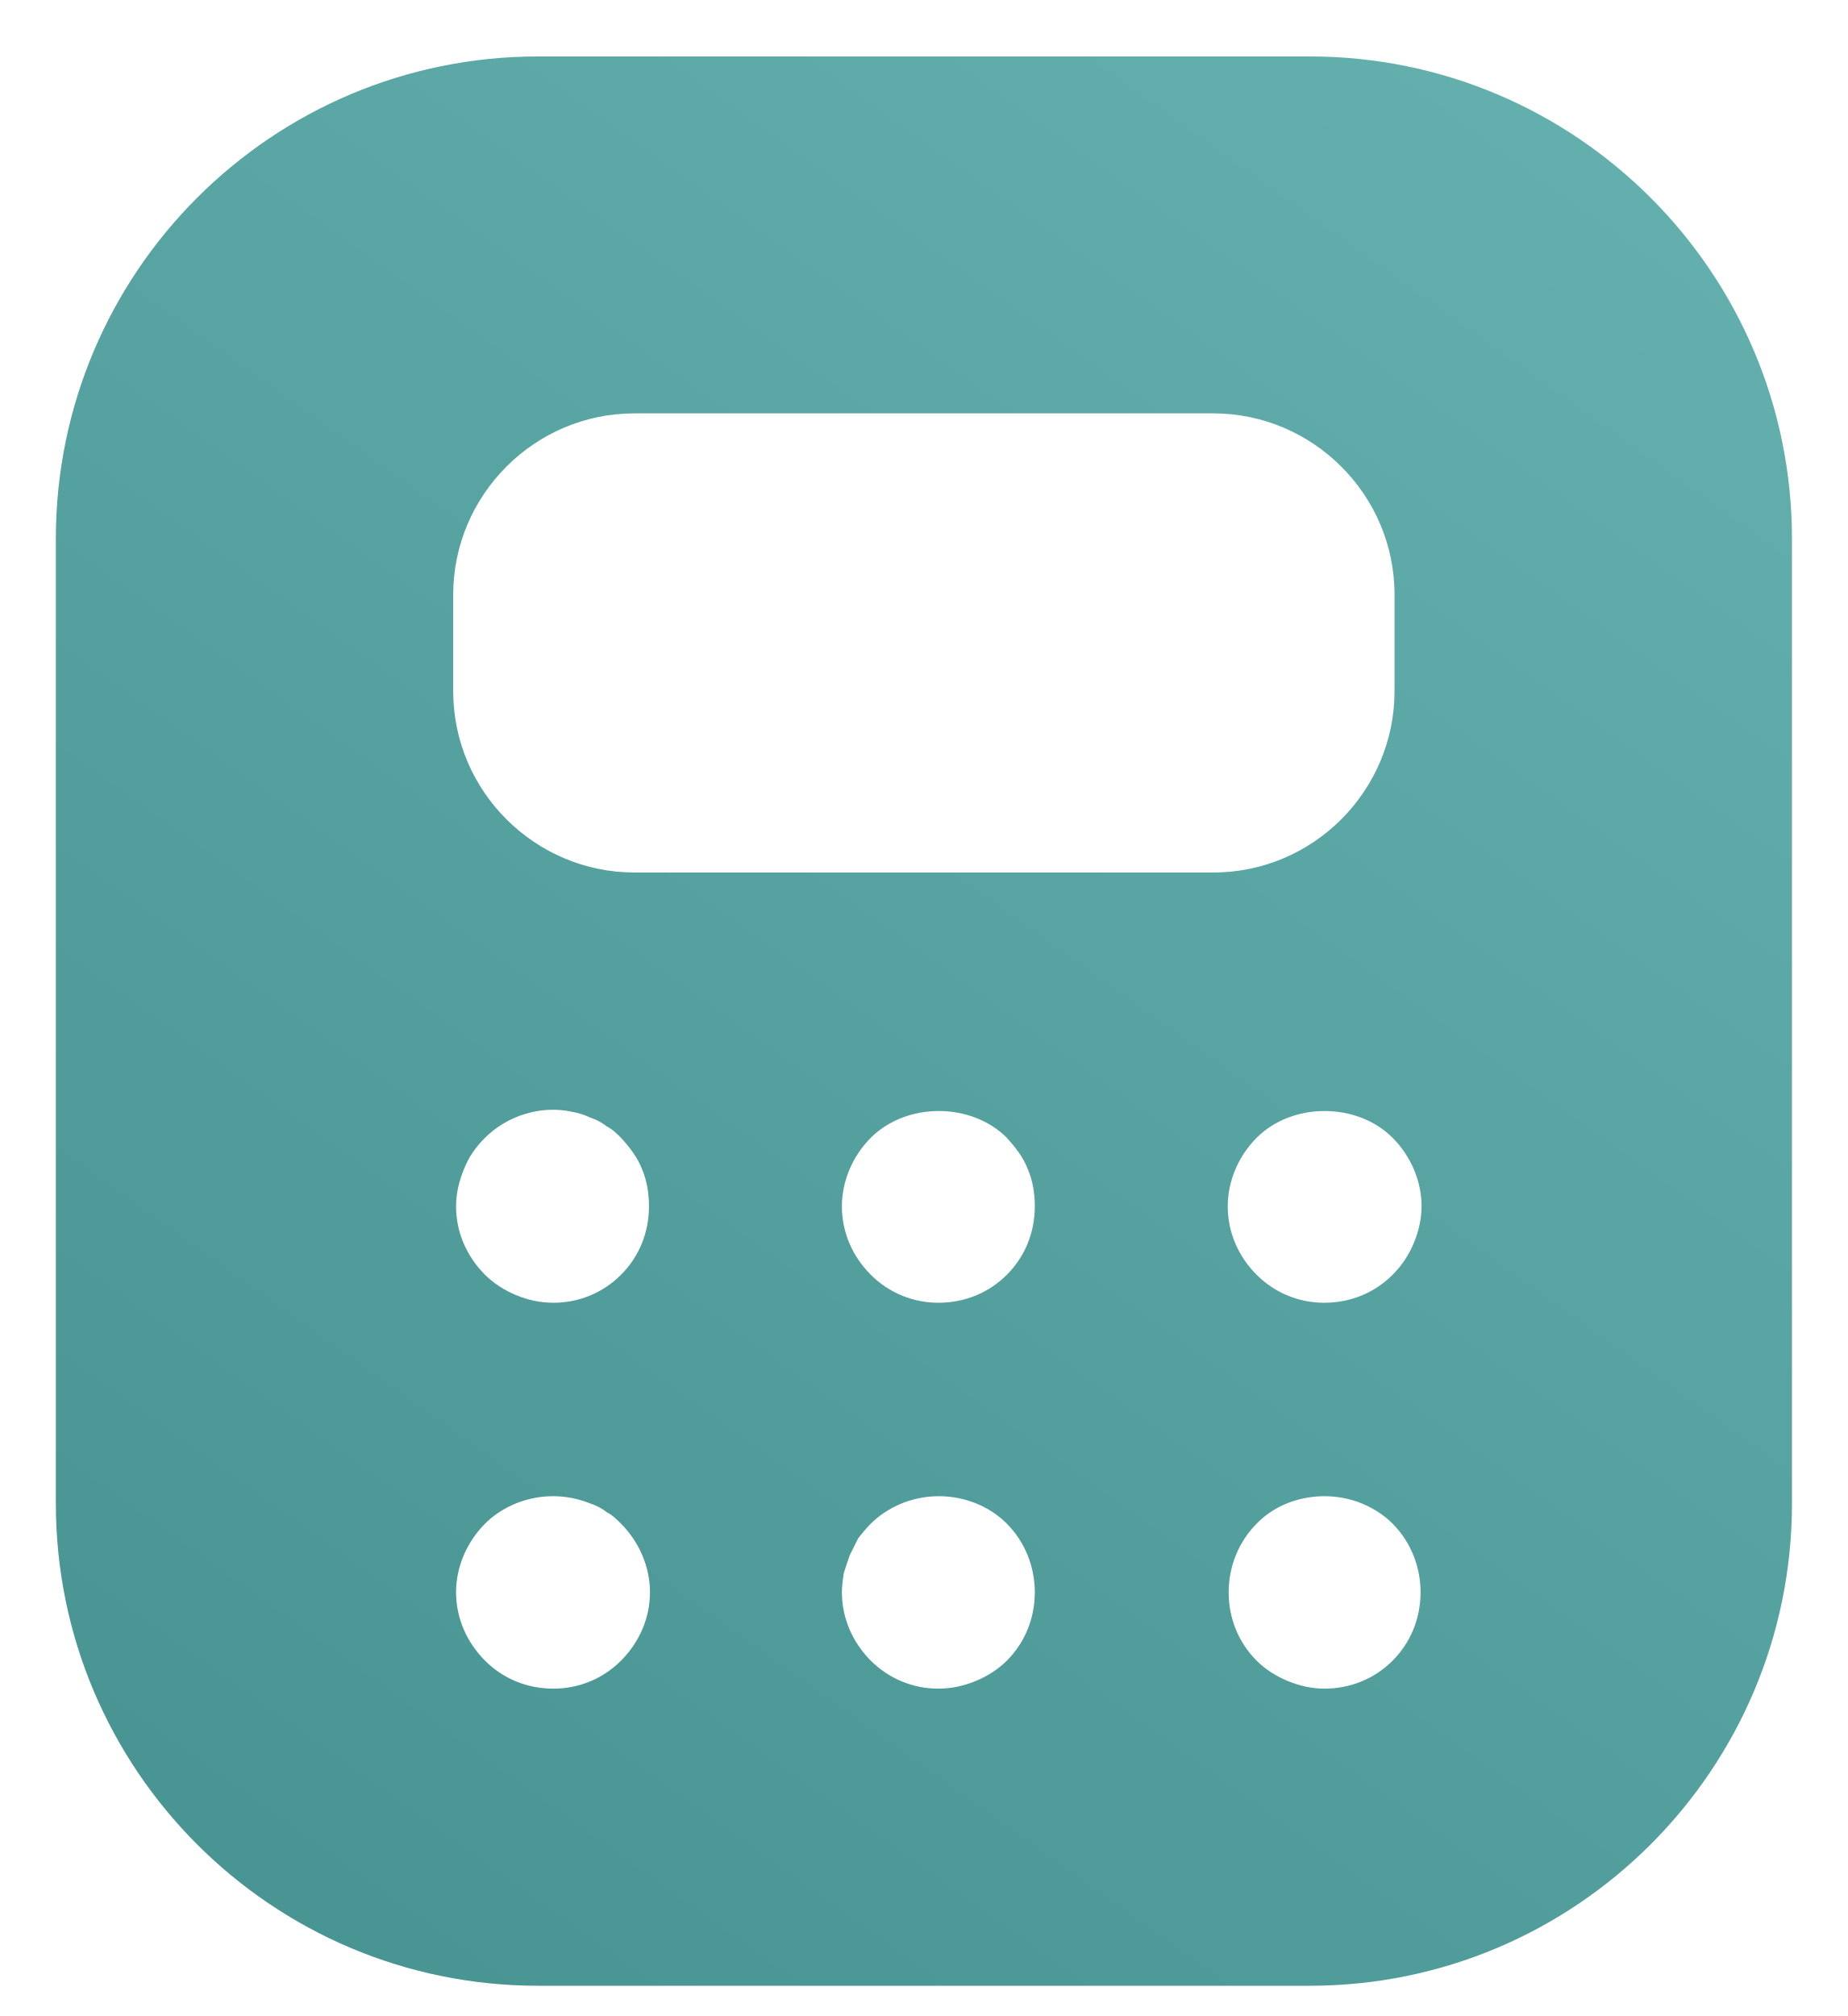
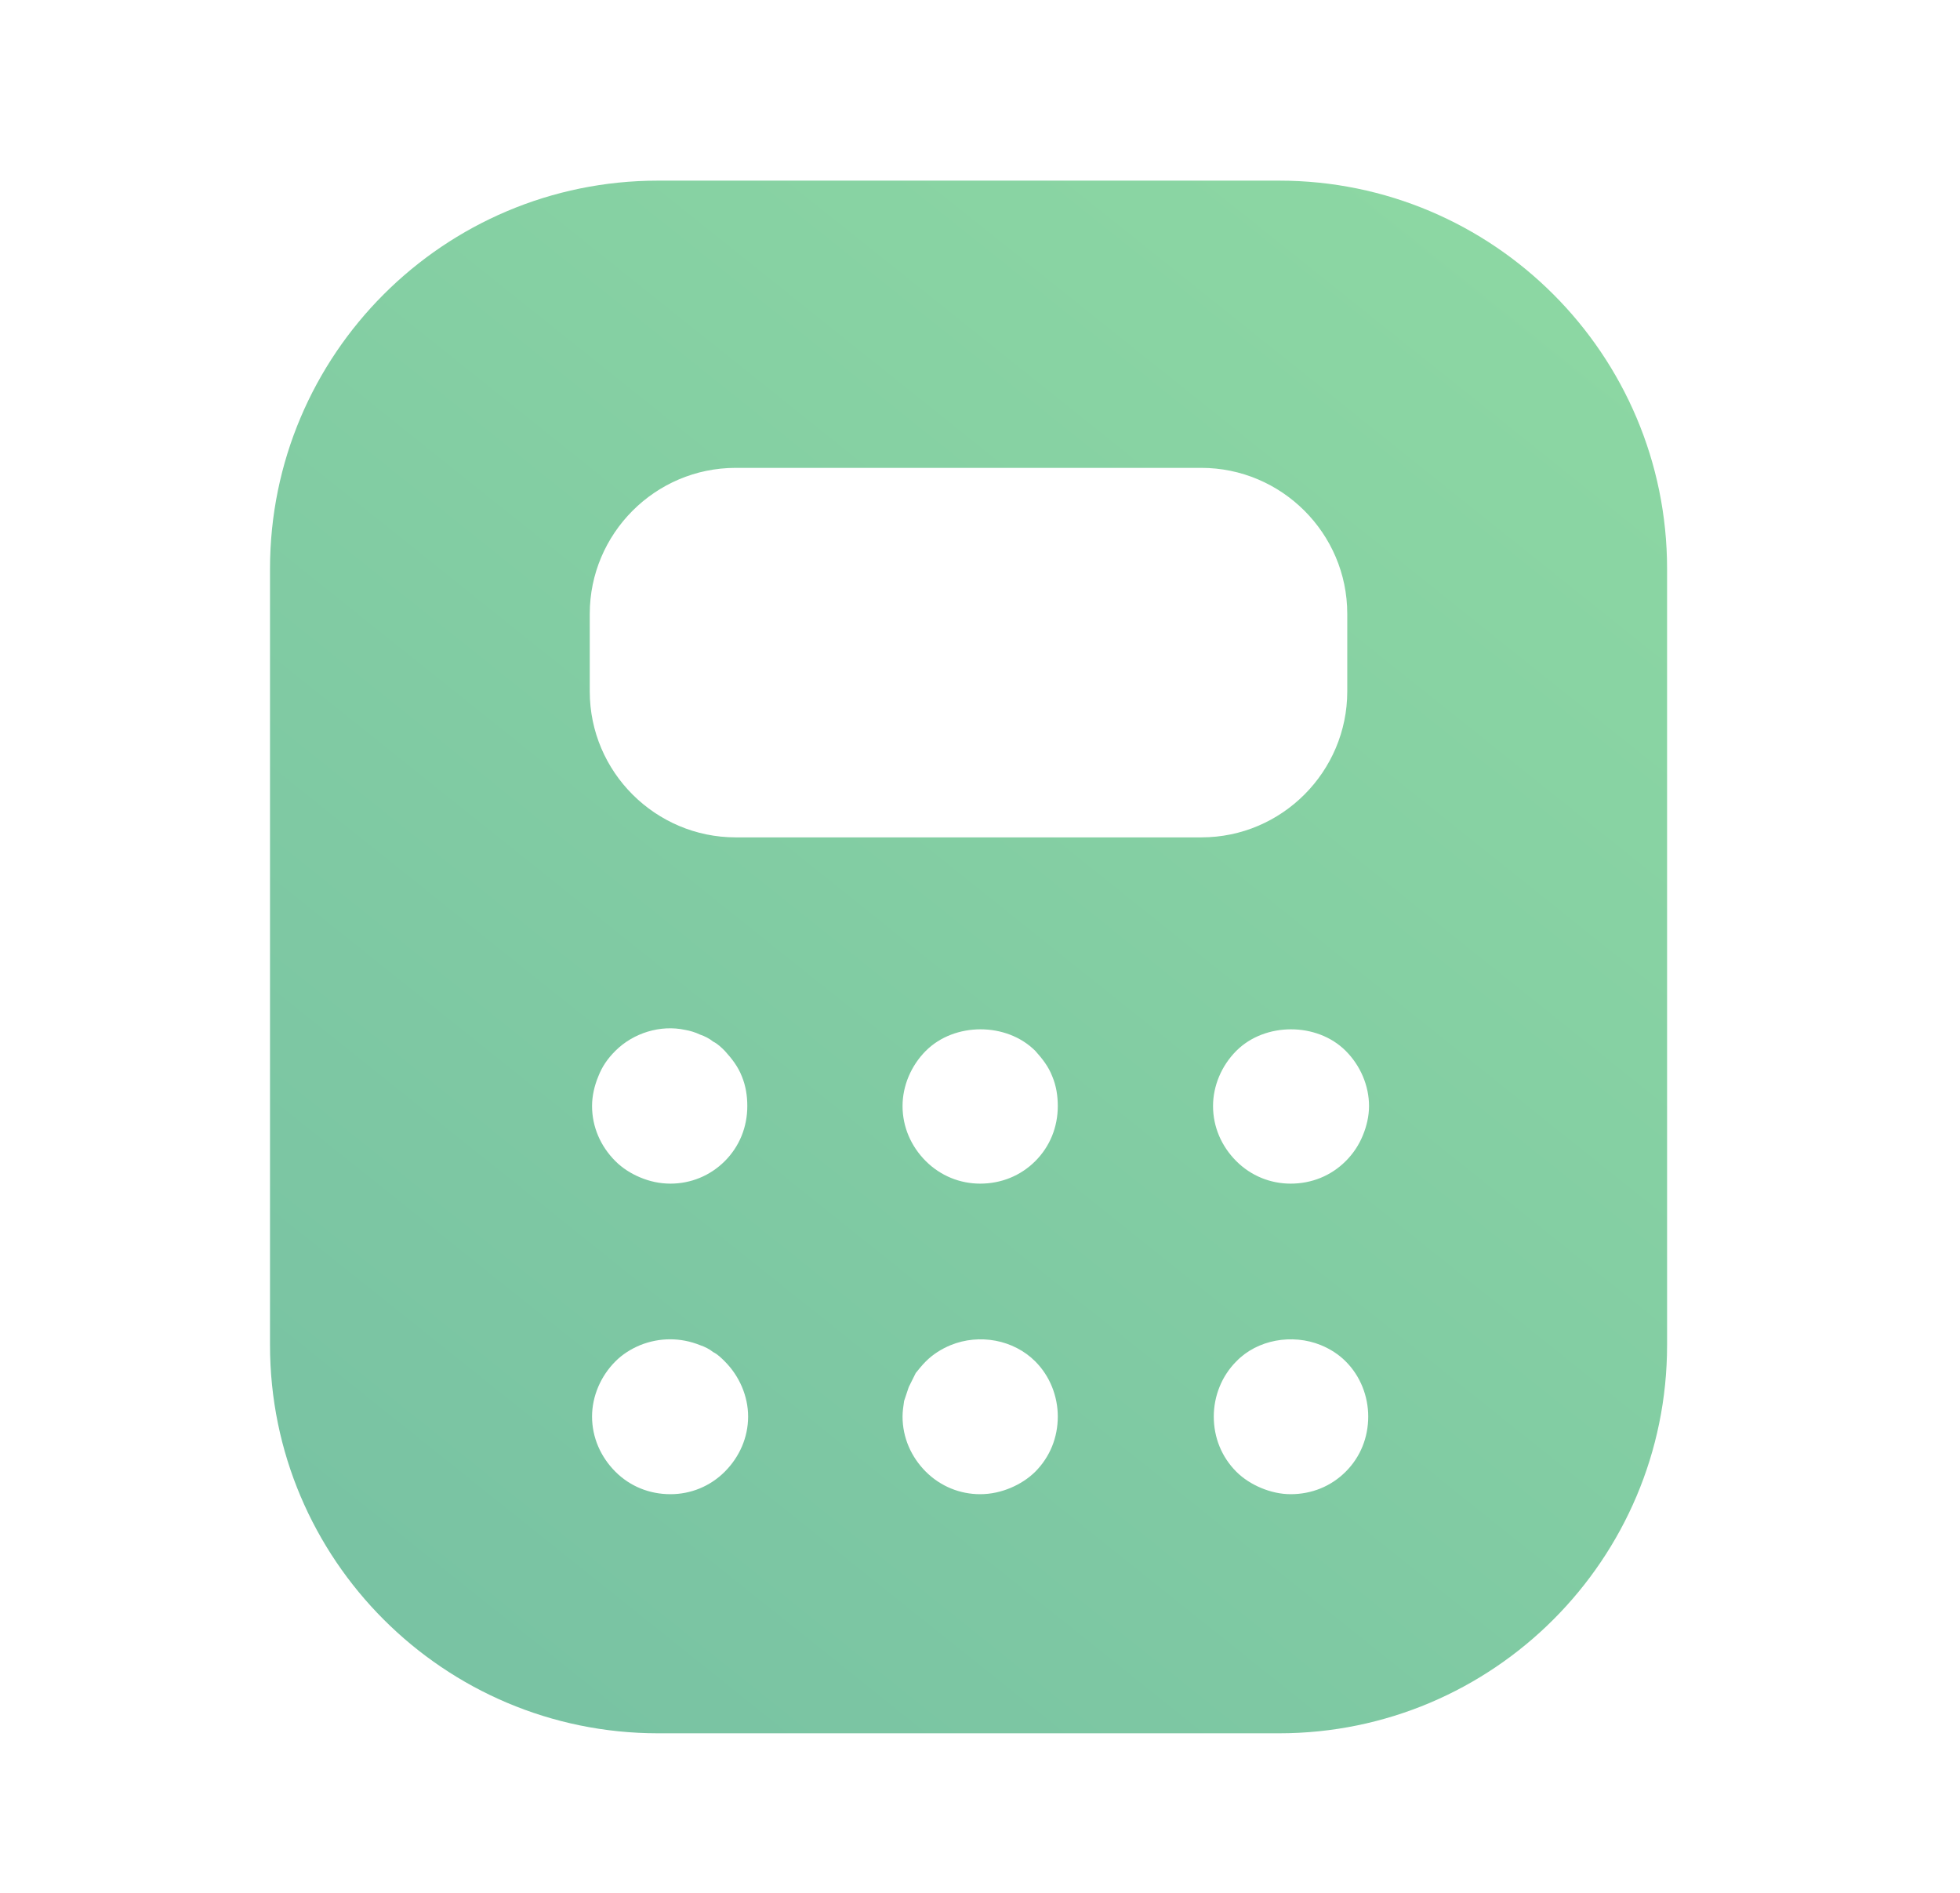
- <svg xmlns="http://www.w3.org/2000/svg" width="22" height="24" viewBox="0 0 22 24" fill="none">
-   <path d="M15.594 0.672H6.407C3.237 0.672 0.665 3.244 0.665 6.414V17.898C0.665 21.067 3.237 23.64 6.407 23.64H15.594C18.763 23.64 21.336 21.067 21.336 17.898V6.414C21.336 3.244 18.763 0.672 15.594 0.672ZM7.394 19.77C7.176 19.988 6.889 20.103 6.59 20.103C6.28 20.103 5.993 19.988 5.775 19.77C5.557 19.551 5.43 19.264 5.43 18.954C5.43 18.656 5.557 18.357 5.775 18.139C5.878 18.035 6.005 17.955 6.142 17.898C6.43 17.783 6.74 17.783 7.027 17.898C7.096 17.921 7.165 17.955 7.222 18.001C7.291 18.035 7.348 18.093 7.394 18.139C7.612 18.357 7.739 18.656 7.739 18.954C7.739 19.264 7.612 19.551 7.394 19.77ZM5.43 14.361C5.43 14.211 5.465 14.062 5.522 13.924C5.58 13.775 5.66 13.66 5.775 13.545C6.039 13.281 6.441 13.155 6.809 13.235C6.877 13.247 6.958 13.27 7.027 13.304C7.096 13.327 7.165 13.362 7.222 13.408C7.291 13.442 7.348 13.499 7.394 13.545C7.498 13.66 7.589 13.775 7.647 13.924C7.704 14.062 7.727 14.211 7.727 14.361C7.727 14.671 7.612 14.958 7.394 15.176C7.176 15.394 6.889 15.509 6.59 15.509C6.43 15.509 6.28 15.475 6.142 15.417C6.005 15.36 5.878 15.279 5.775 15.176C5.557 14.958 5.43 14.671 5.43 14.361ZM11.988 19.77C11.884 19.873 11.758 19.953 11.62 20.011C11.482 20.068 11.333 20.103 11.172 20.103C10.874 20.103 10.587 19.988 10.368 19.77C10.15 19.551 10.024 19.264 10.024 18.954C10.024 18.874 10.036 18.805 10.047 18.724C10.07 18.656 10.093 18.587 10.116 18.518C10.15 18.449 10.185 18.38 10.219 18.311C10.265 18.254 10.311 18.196 10.368 18.139C10.472 18.035 10.598 17.955 10.736 17.898C11.161 17.725 11.666 17.817 11.988 18.139C12.206 18.357 12.321 18.656 12.321 18.954C12.321 19.264 12.206 19.551 11.988 19.77ZM11.988 15.176C11.77 15.394 11.482 15.509 11.172 15.509C10.874 15.509 10.587 15.394 10.368 15.176C10.15 14.958 10.024 14.671 10.024 14.361C10.024 14.062 10.15 13.764 10.368 13.545C10.793 13.12 11.563 13.12 11.988 13.545C12.091 13.66 12.183 13.775 12.24 13.924C12.298 14.062 12.321 14.211 12.321 14.361C12.321 14.671 12.206 14.958 11.988 15.176ZM7.555 10.387C6.372 10.387 5.396 9.423 5.396 8.228V7.08C5.396 5.897 6.361 4.921 7.555 4.921H14.445C15.628 4.921 16.604 5.886 16.604 7.08V8.228C16.604 9.411 15.64 10.387 14.445 10.387H7.555ZM16.581 19.77C16.363 19.988 16.076 20.103 15.766 20.103C15.617 20.103 15.467 20.068 15.33 20.011C15.192 19.953 15.065 19.873 14.962 19.77C14.744 19.551 14.629 19.264 14.629 18.954C14.629 18.656 14.744 18.357 14.962 18.139C15.272 17.817 15.789 17.725 16.214 17.898C16.352 17.955 16.478 18.035 16.581 18.139C16.799 18.357 16.914 18.656 16.914 18.954C16.914 19.264 16.799 19.551 16.581 19.77ZM16.834 14.797C16.776 14.935 16.696 15.061 16.581 15.176C16.363 15.394 16.076 15.509 15.766 15.509C15.467 15.509 15.18 15.394 14.962 15.176C14.744 14.958 14.618 14.671 14.618 14.361C14.618 14.062 14.744 13.764 14.962 13.545C15.387 13.12 16.156 13.12 16.581 13.545C16.799 13.764 16.926 14.062 16.926 14.361C16.926 14.51 16.891 14.659 16.834 14.797Z" fill="url(#paint0_linear_3832_6986)" />
+ <svg xmlns="http://www.w3.org/2000/svg" width="29" height="28" viewBox="0 0 29 28" fill="none">
+   <path d="M18.924 2.672H9.737C6.567 2.672 3.995 5.244 3.995 8.414V19.898C3.995 23.067 6.567 25.64 9.737 25.64H18.924C22.093 25.64 24.666 23.067 24.666 19.898V8.414C24.666 5.244 22.093 2.672 18.924 2.672ZM10.724 21.77C10.506 21.988 10.219 22.103 9.92 22.103C9.61 22.103 9.323 21.988 9.105 21.77C8.887 21.551 8.76 21.264 8.76 20.954C8.76 20.656 8.887 20.357 9.105 20.139C9.208 20.035 9.335 19.955 9.472 19.898C9.76 19.783 10.07 19.783 10.357 19.898C10.426 19.921 10.495 19.955 10.552 20.001C10.621 20.035 10.678 20.093 10.724 20.139C10.942 20.357 11.069 20.656 11.069 20.954C11.069 21.264 10.942 21.551 10.724 21.77ZM8.76 16.361C8.76 16.211 8.795 16.062 8.852 15.924C8.91 15.775 8.99 15.66 9.105 15.545C9.369 15.281 9.771 15.155 10.139 15.235C10.207 15.247 10.288 15.27 10.357 15.304C10.426 15.327 10.495 15.362 10.552 15.408C10.621 15.442 10.678 15.499 10.724 15.545C10.828 15.66 10.919 15.775 10.977 15.924C11.034 16.062 11.057 16.211 11.057 16.361C11.057 16.671 10.942 16.958 10.724 17.176C10.506 17.394 10.219 17.509 9.92 17.509C9.76 17.509 9.61 17.475 9.472 17.417C9.335 17.36 9.208 17.279 9.105 17.176C8.887 16.958 8.76 16.671 8.76 16.361ZM15.318 21.77C15.214 21.873 15.088 21.953 14.95 22.011C14.812 22.068 14.663 22.103 14.502 22.103C14.204 22.103 13.917 21.988 13.698 21.77C13.48 21.551 13.354 21.264 13.354 20.954C13.354 20.874 13.366 20.805 13.377 20.724C13.4 20.656 13.423 20.587 13.446 20.518C13.48 20.449 13.515 20.38 13.549 20.311C13.595 20.254 13.641 20.196 13.698 20.139C13.802 20.035 13.928 19.955 14.066 19.898C14.491 19.725 14.996 19.817 15.318 20.139C15.536 20.357 15.651 20.656 15.651 20.954C15.651 21.264 15.536 21.551 15.318 21.77ZM15.318 17.176C15.1 17.394 14.812 17.509 14.502 17.509C14.204 17.509 13.917 17.394 13.698 17.176C13.48 16.958 13.354 16.671 13.354 16.361C13.354 16.062 13.48 15.764 13.698 15.545C14.123 15.12 14.893 15.12 15.318 15.545C15.421 15.66 15.513 15.775 15.57 15.924C15.628 16.062 15.651 16.211 15.651 16.361C15.651 16.671 15.536 16.958 15.318 17.176ZM10.885 12.387C9.702 12.387 8.726 11.423 8.726 10.228V9.08C8.726 7.897 9.691 6.921 10.885 6.921H17.775C18.958 6.921 19.934 7.886 19.934 9.08V10.228C19.934 11.411 18.97 12.387 17.775 12.387H10.885ZM19.911 21.77C19.693 21.988 19.406 22.103 19.096 22.103C18.947 22.103 18.797 22.068 18.66 22.011C18.522 21.953 18.395 21.873 18.292 21.77C18.074 21.551 17.959 21.264 17.959 20.954C17.959 20.656 18.074 20.357 18.292 20.139C18.602 19.817 19.119 19.725 19.544 19.898C19.682 19.955 19.808 20.035 19.911 20.139C20.13 20.357 20.244 20.656 20.244 20.954C20.244 21.264 20.13 21.551 19.911 21.77ZM20.164 16.797C20.107 16.935 20.026 17.061 19.911 17.176C19.693 17.394 19.406 17.509 19.096 17.509C18.797 17.509 18.51 17.394 18.292 17.176C18.074 16.958 17.948 16.671 17.948 16.361C17.948 16.062 18.074 15.764 18.292 15.545C18.717 15.12 19.486 15.12 19.911 15.545C20.13 15.764 20.256 16.062 20.256 16.361C20.256 16.51 20.221 16.659 20.164 16.797Z" fill="url(#paint0_linear_4463_28334)" />
  <defs>
-     <linearGradient id="paint0_linear_3832_6986" x1="1" y1="29" x2="21" y2="1" gradientUnits="userSpaceOnUse">
-       <stop stop-color="#428E8D" />
-       <stop offset="1" stop-color="#64B1B0" />
+     <linearGradient id="paint0_linear_4463_28334" x1="20.455" y1="2.359" x2="2.879" y2="24.351" gradientUnits="userSpaceOnUse">
+       <stop stop-color="#8CD7A3" />
+       <stop offset="1" stop-color="#77C1A3" />
    </linearGradient>
  </defs>
</svg>
